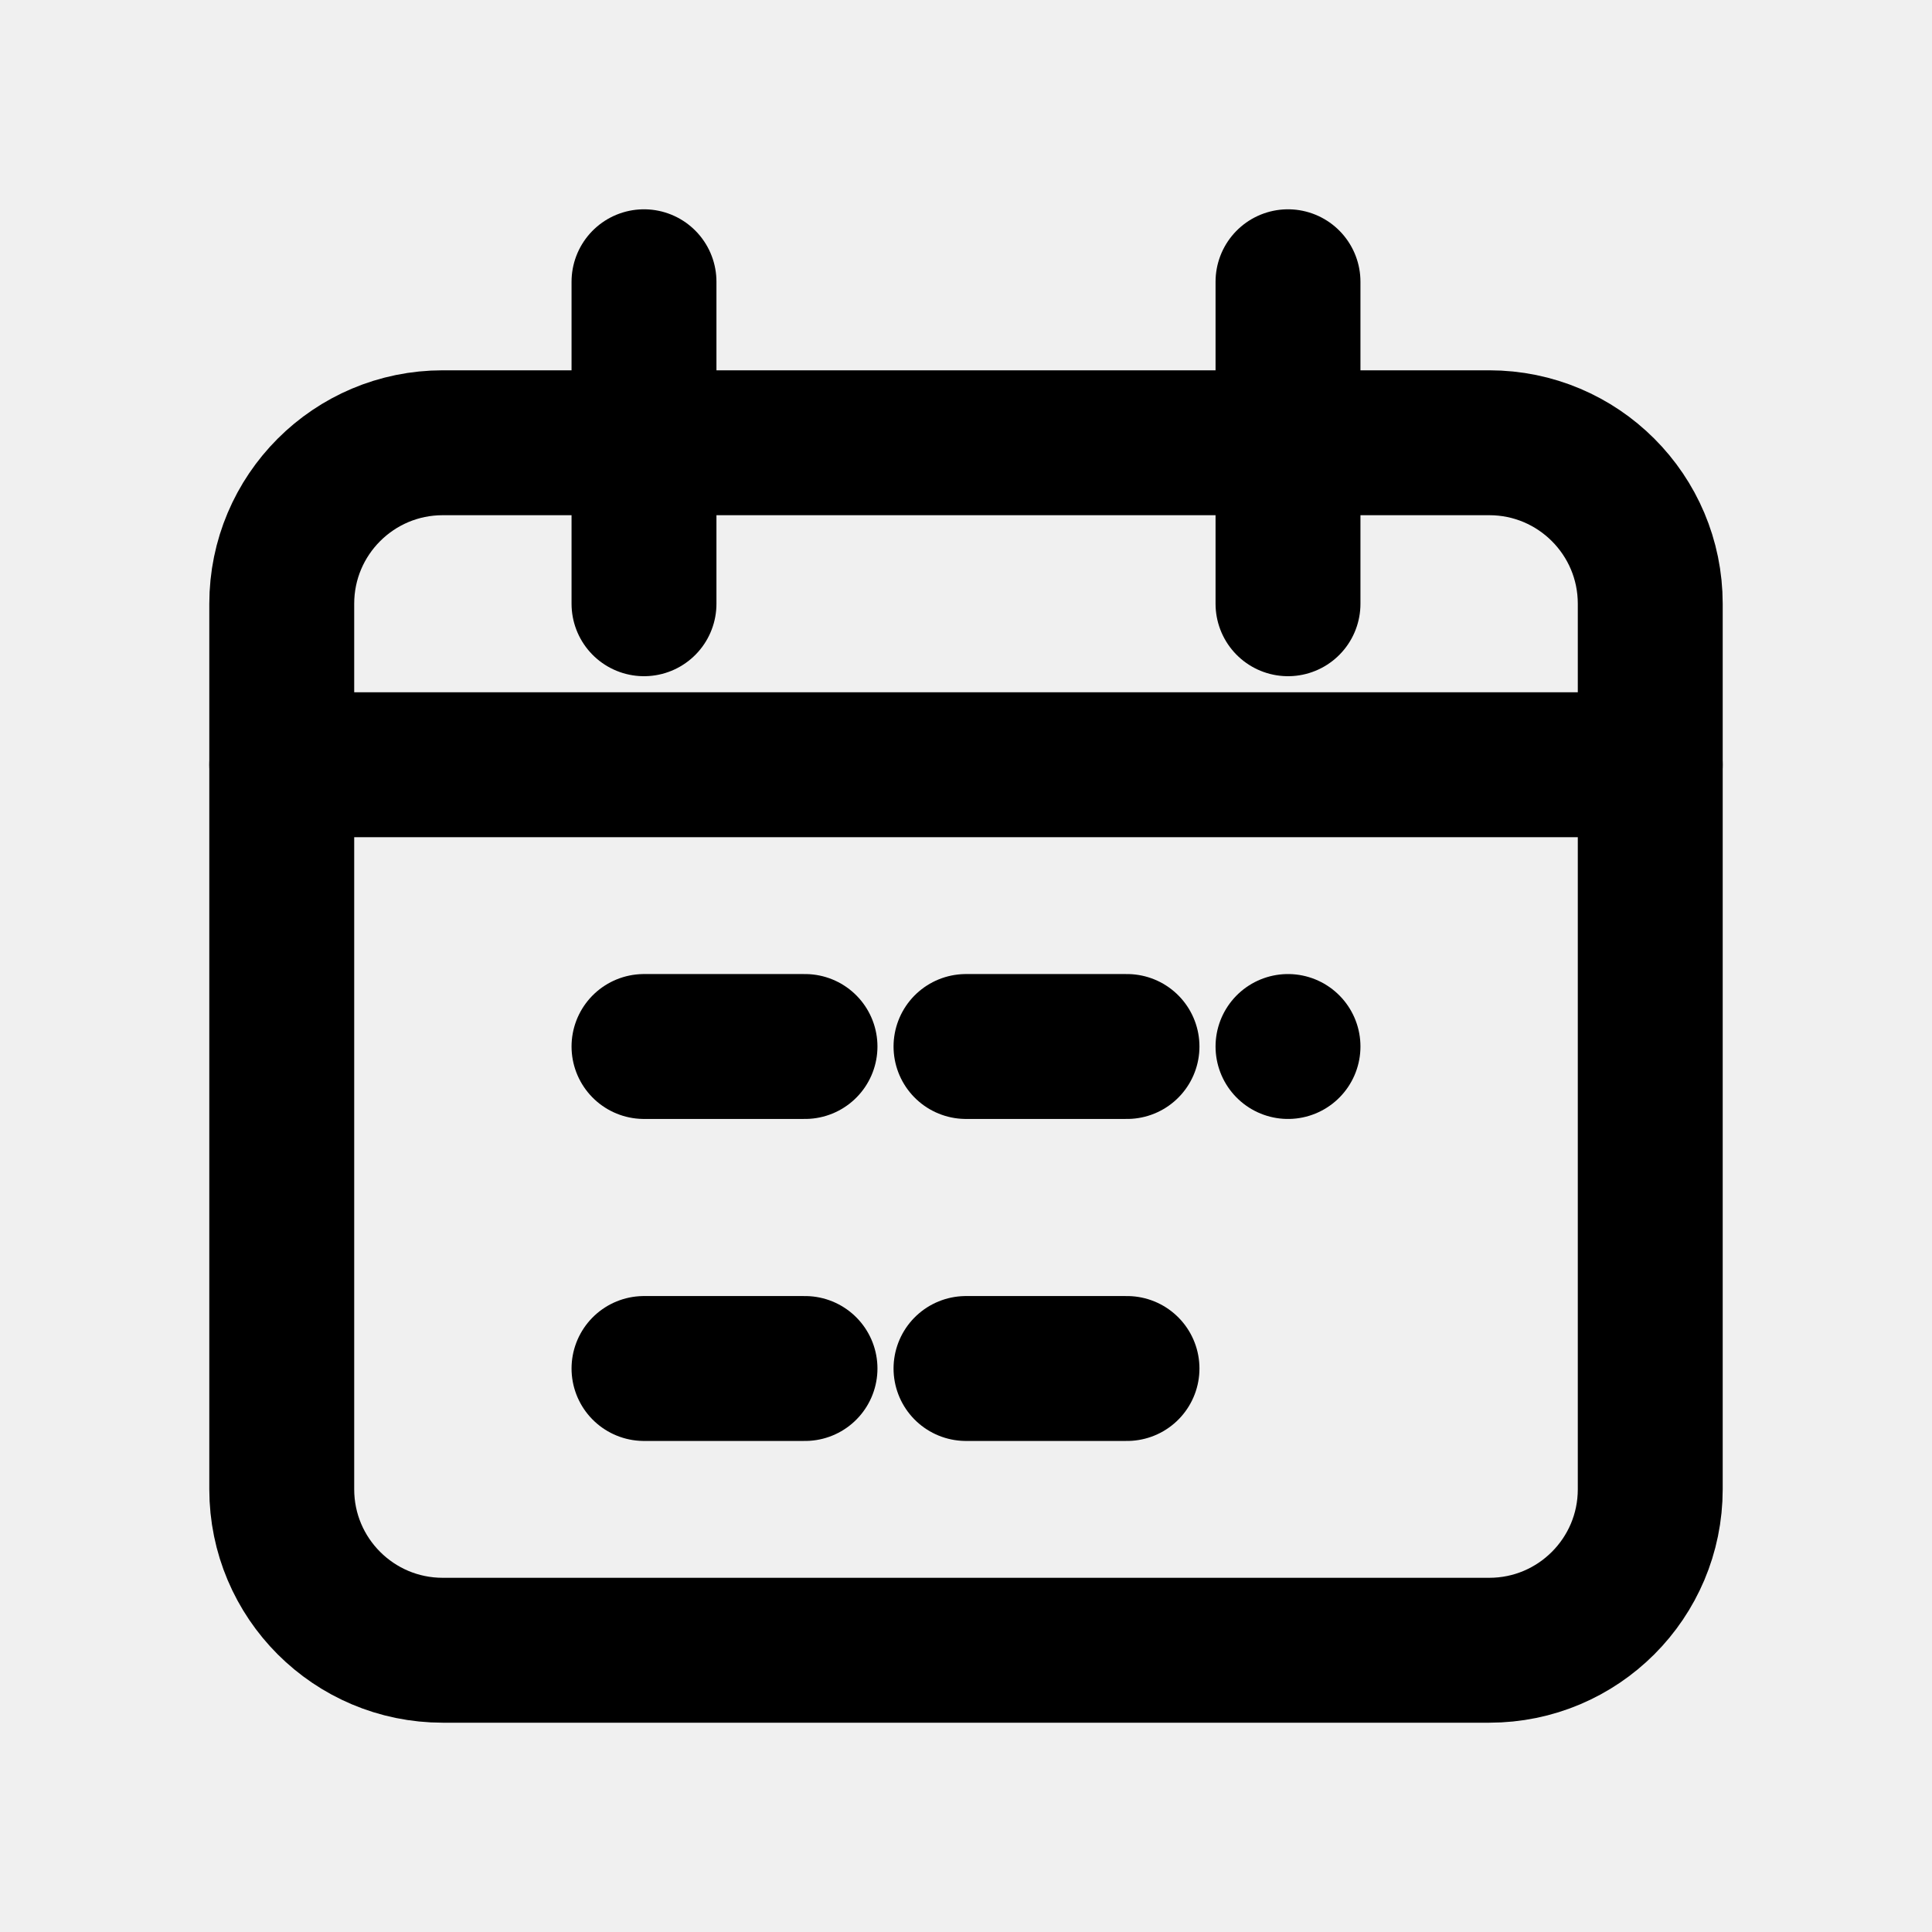
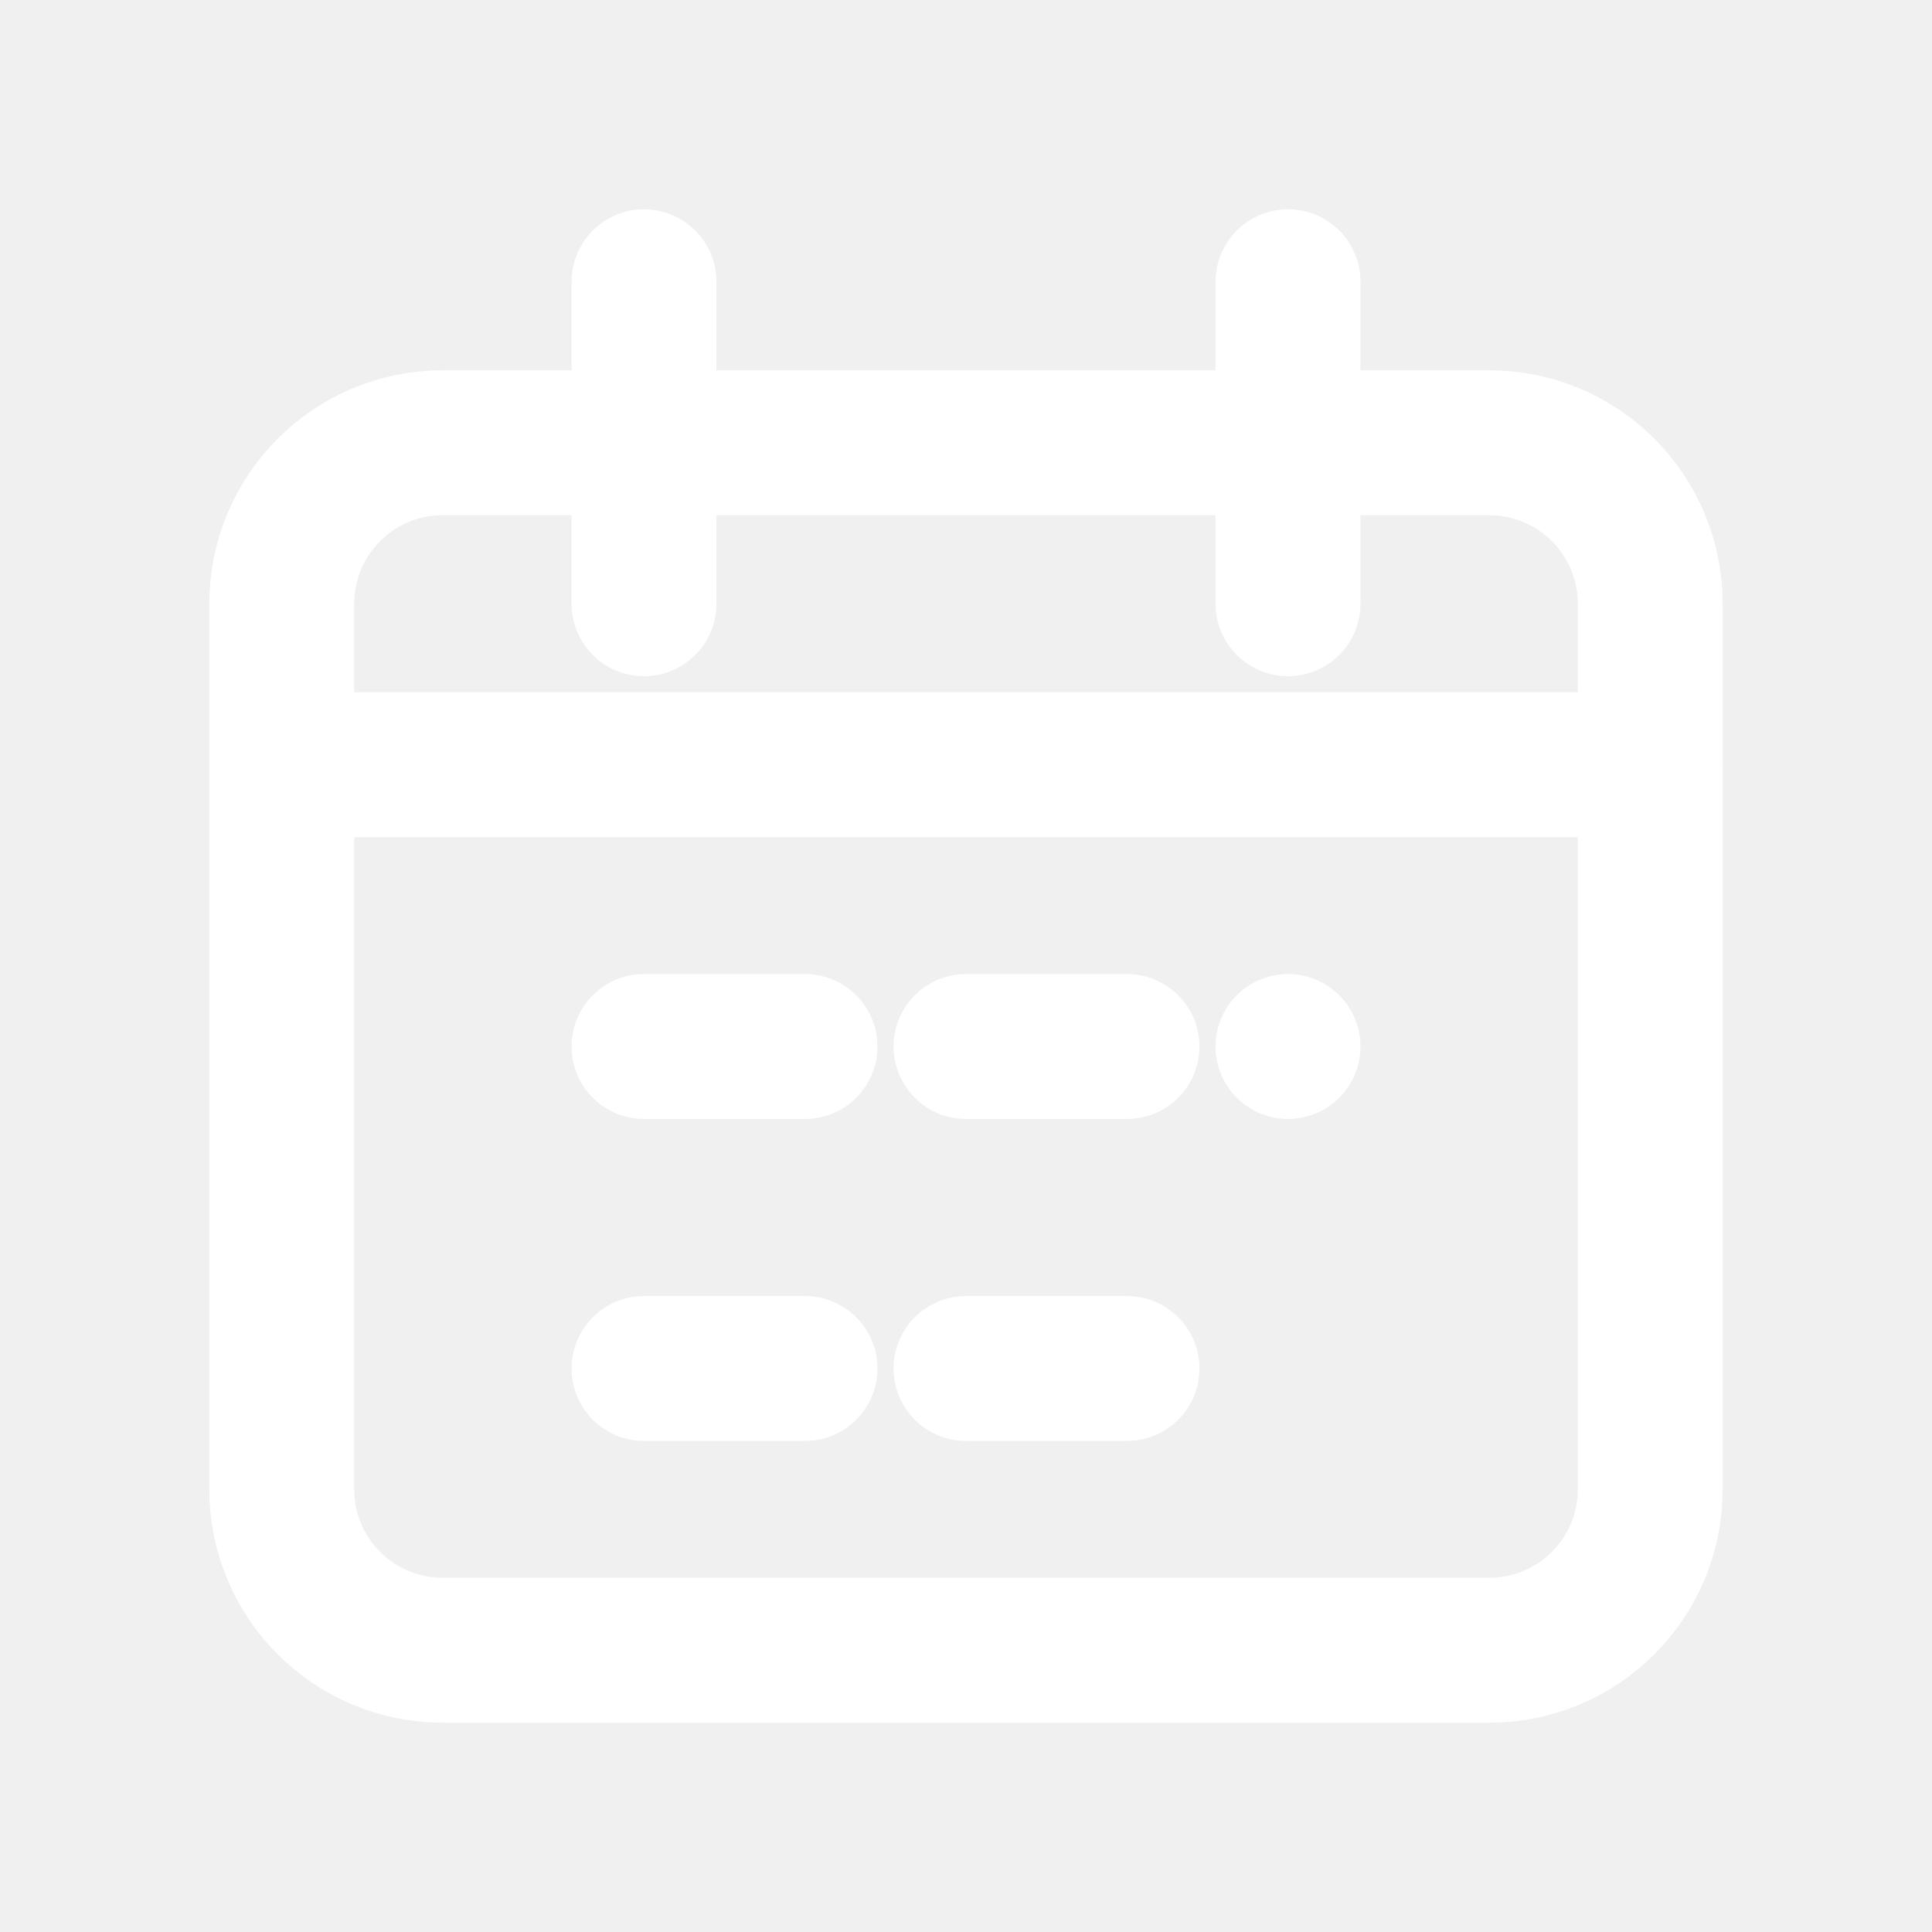
- <svg xmlns="http://www.w3.org/2000/svg" viewBox="0 0 24 24" fill="none" stroke="currentColor" stroke-width="1.8" stroke-linecap="round" stroke-linejoin="round" aria-hidden="true">
+ <svg xmlns="http://www.w3.org/2000/svg" viewBox="0 0 24 24" fill="none" stroke="white" stroke-width="1.8" stroke-linecap="round" stroke-linejoin="round" aria-hidden="true">
  <rect x="3.5" y="5.5" width="17" height="15" rx="2" />
  <path d="M8 3.5v4M16 3.5v4M3.5 9.5h17" />
  <path d="M8 13h2M12 13h2M16 13h0M8 17h2M12 17h2" />
</svg>
